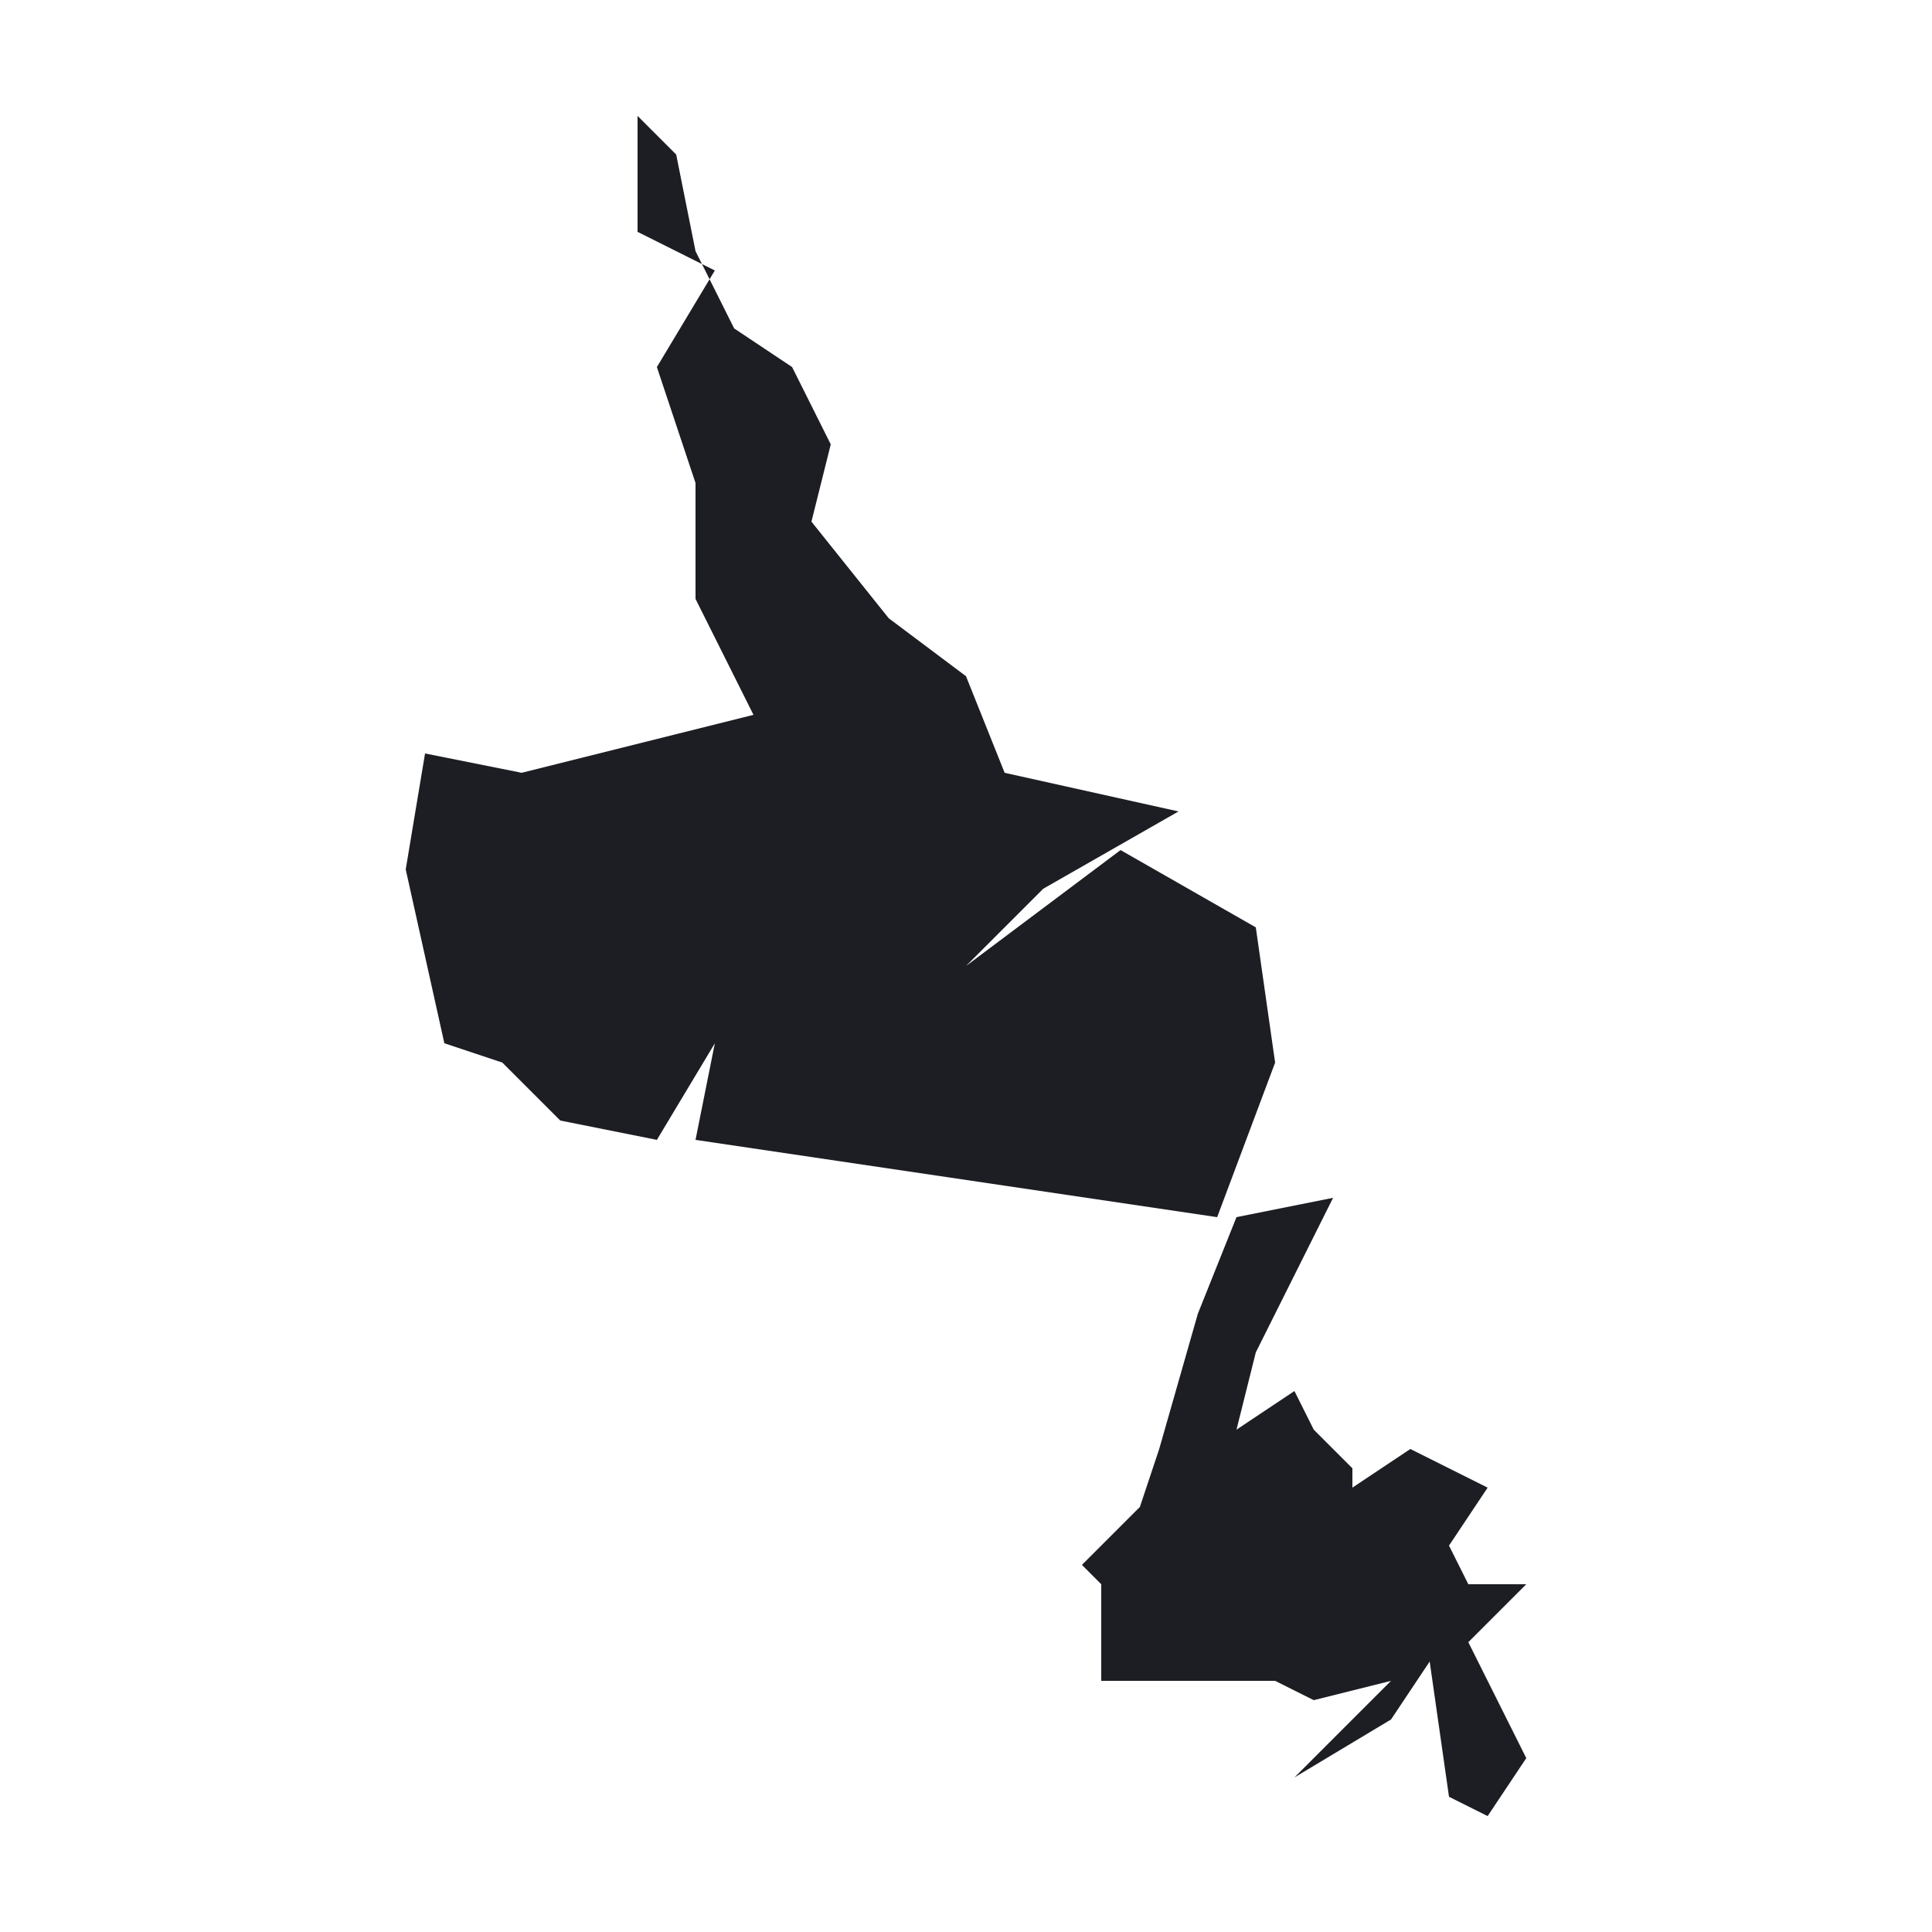
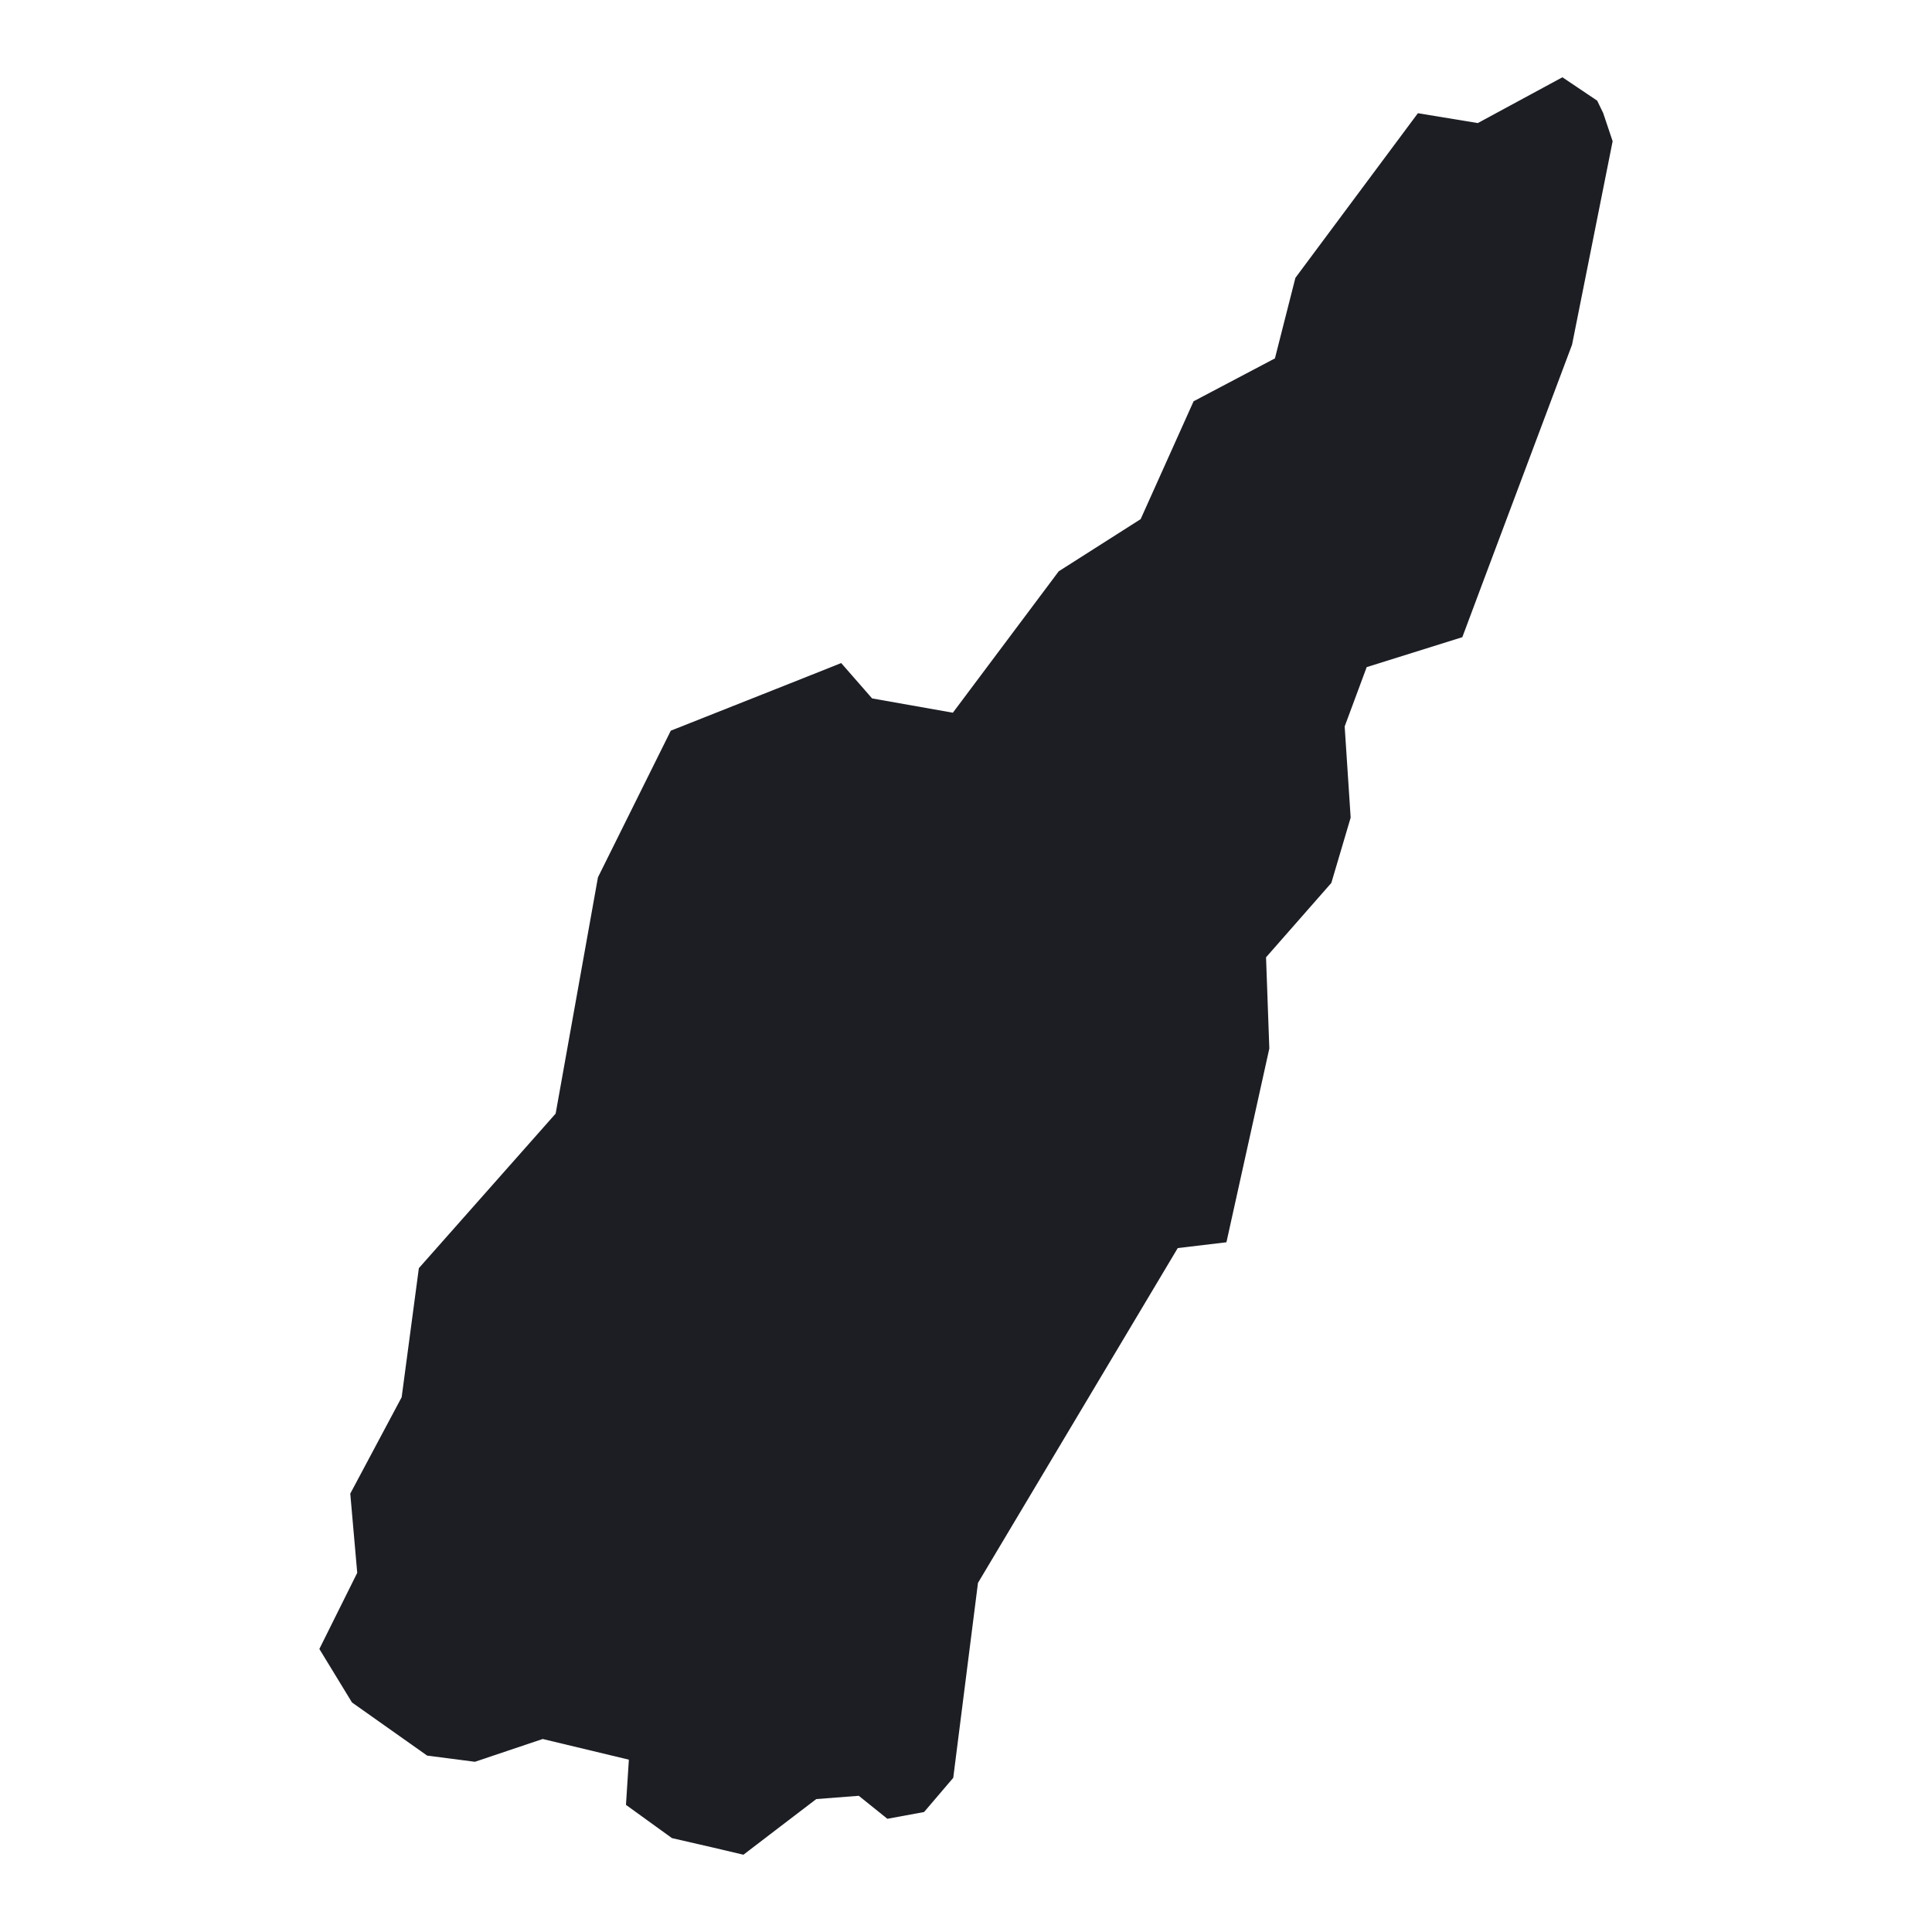
<svg xmlns="http://www.w3.org/2000/svg" viewBox="0 0 100 100">
  <rect width="100" height="100" fill="#ffffff" />
-   <path d="M63,63L36,59L37,54L34,59L29,58L26,55L23,54L21,45L22,39L27,40L39,37L36,31L36,25L34,19L37,14L33,12L33,6L35,8L36,13L38,17L41,19L43,23L42,27L46,32L50,35L52,40L61,42L54,46L50,50L58,44L65,48L66,55L63,63ZM69,62L68,64L65,70L64,74L67,72L68,74L70,76L70,77L73,75L77,77L75,80L76,82L79,82L76,85L77,87L78,89L79,91L77,94L75,93L74,86L72,89L67,92L72,87L68,88L66,87L57,87L57,82L56,81L59,78L60,75L62,68L64,63L69,62Z" fill="#1c1e24" fill-rule="evenodd" />
+   <path d="M80.87,4L82.67,5.21L82.98,5.85L83.47,7.31L81.37,17.84L76.76,30.12L75.69,32.98L70.74,34.53L69.60,37.60L69.91,42.32L68.91,45.70L65.53,49.55L65.70,54.27L63.48,64.30L60.96,64.60L50.62,81.93L49.34,92.02L47.83,93.79L45.93,94.14L44.45,92.95L42.25,93.12L40.35,94.57L38.48,96L36.91,95.63L34.78,95.14L32.40,93.42L32.55,91.08L28.09,90.01L24.58,91.19L22.11,90.87L18.22,88.12L16.53,85.35L18.49,81.41L18.13,77.31L20.79,72.32L21.68,65.64L28.76,57.64L30.95,45.41L34.72,37.82L41.33,35.20L43.54,34.32L45.14,36.15L49.32,36.89L54.80,29.57L59.04,26.87L61.78,20.77L65.99,18.55L67.05,14.38L73.39,5.86L76.49,6.37Z" fill="#1c1e24" fill-rule="evenodd" />
</svg>
